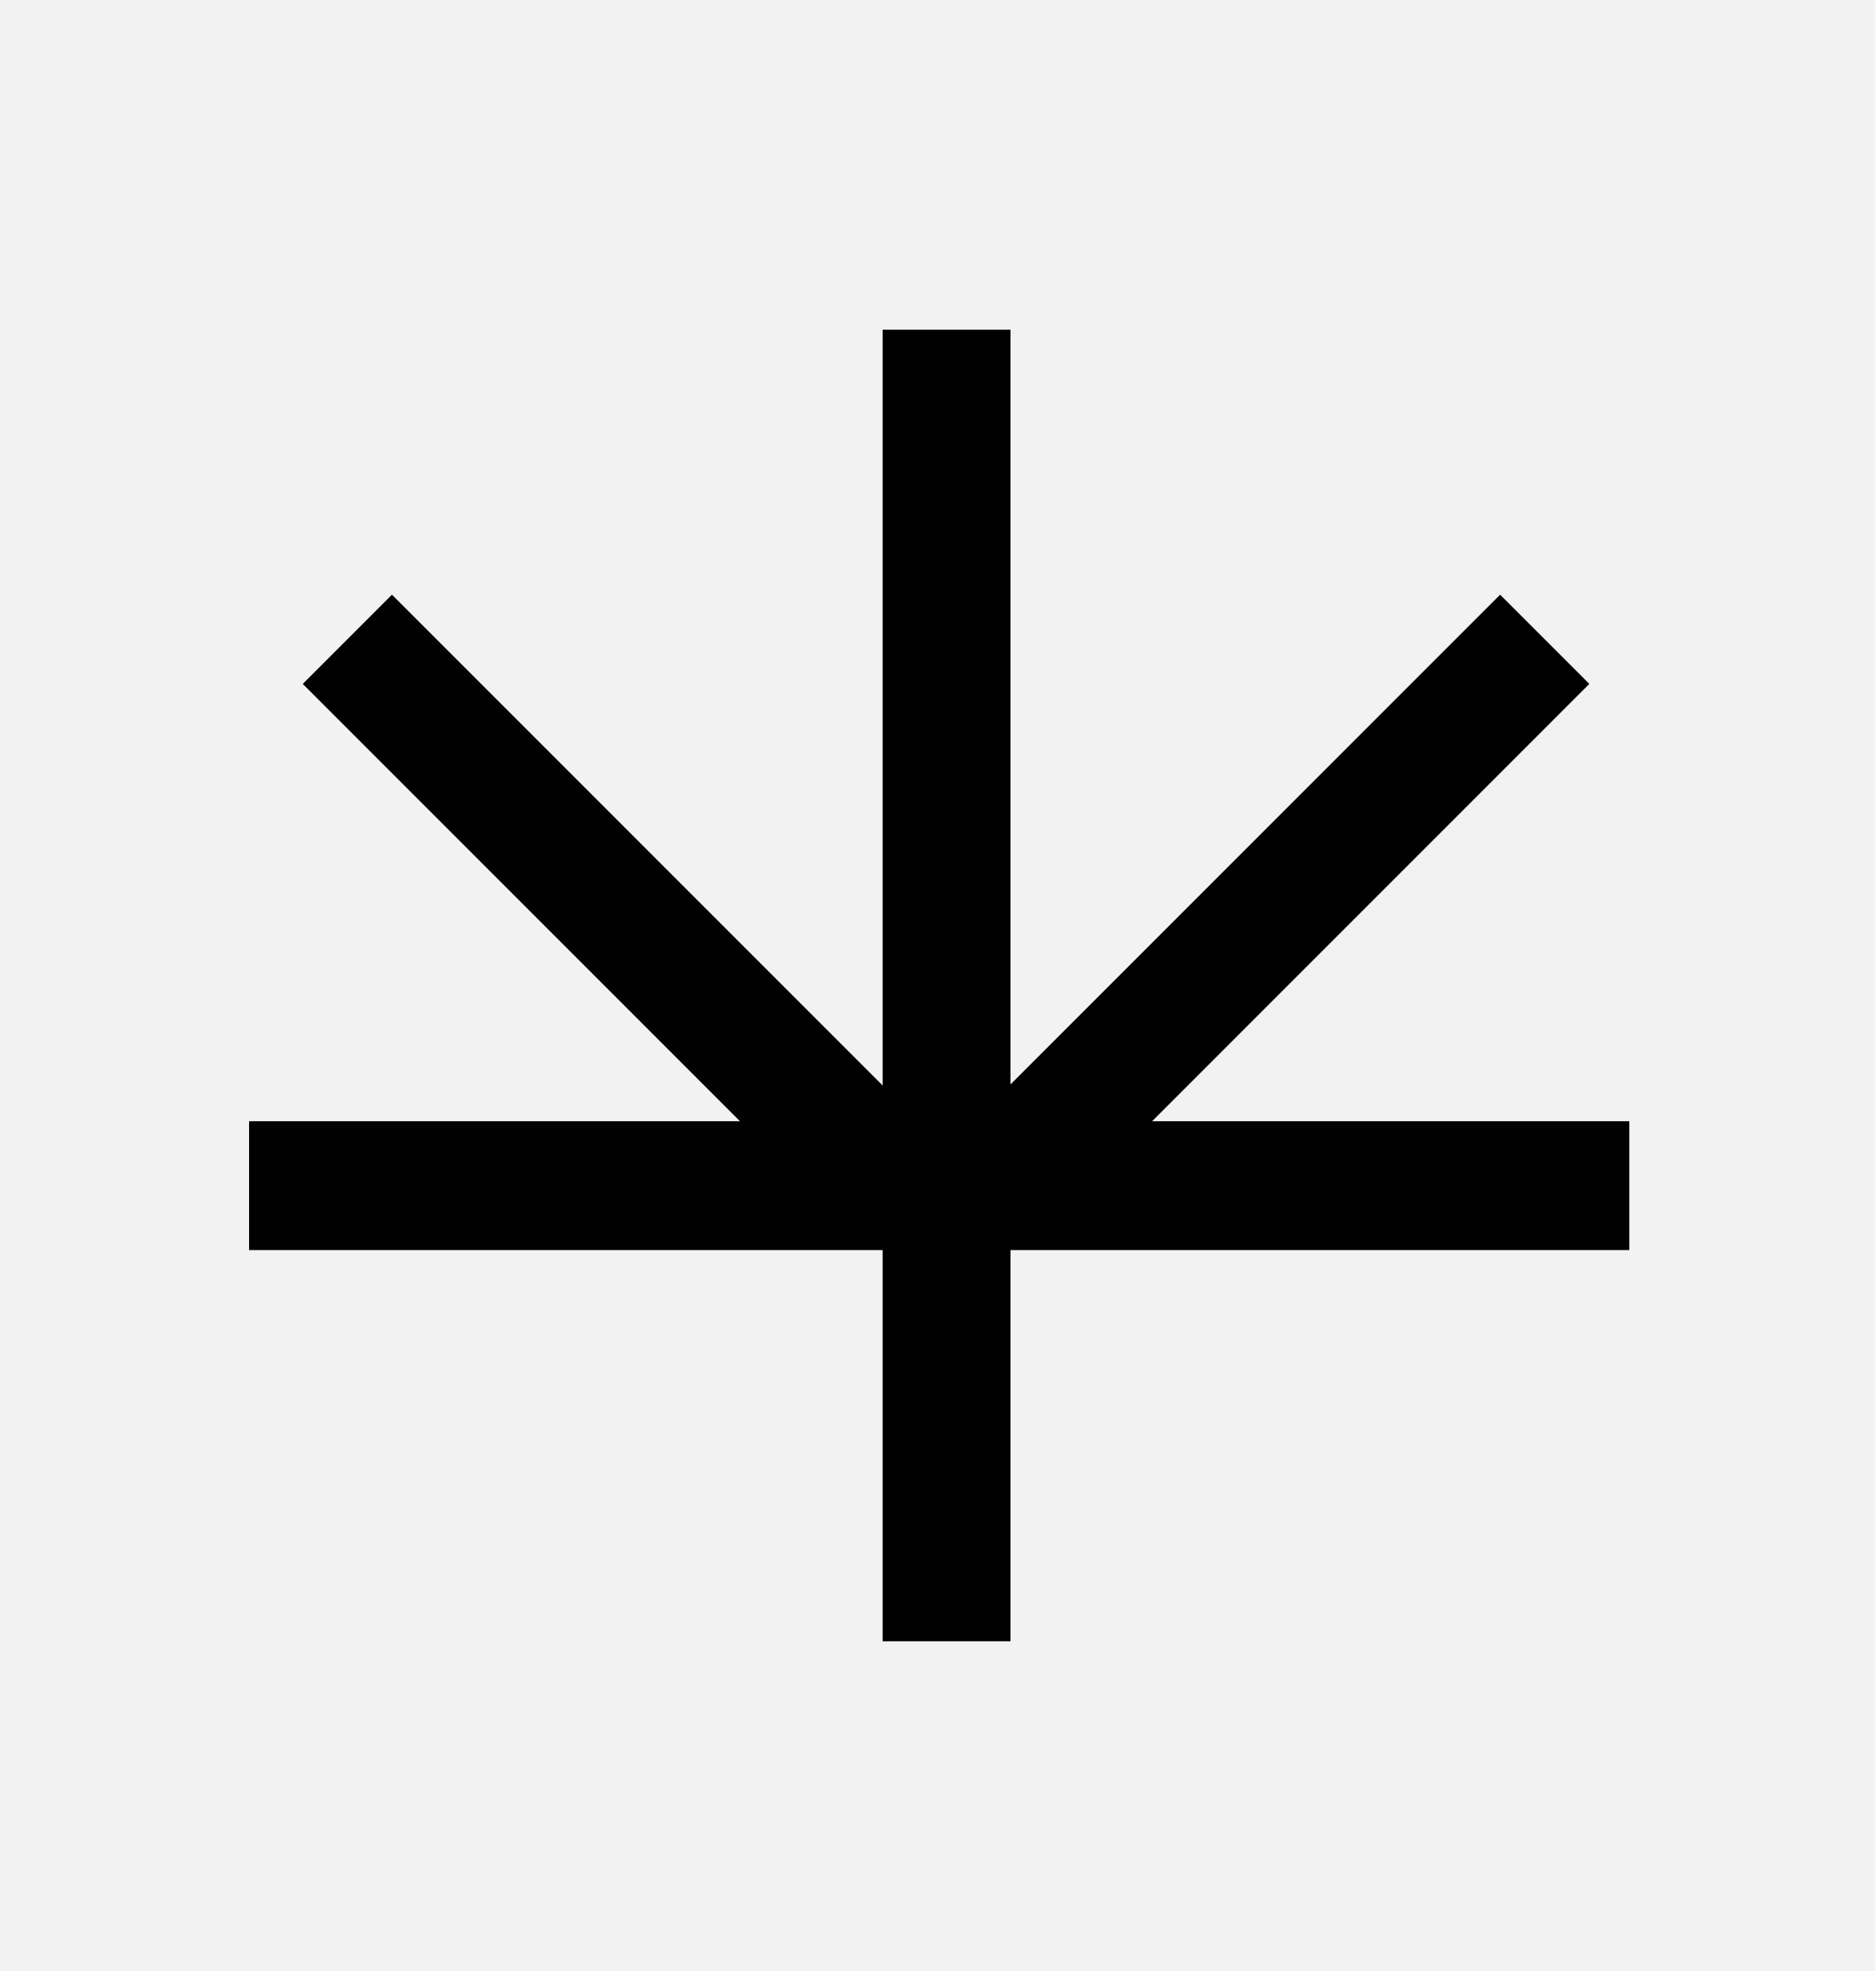
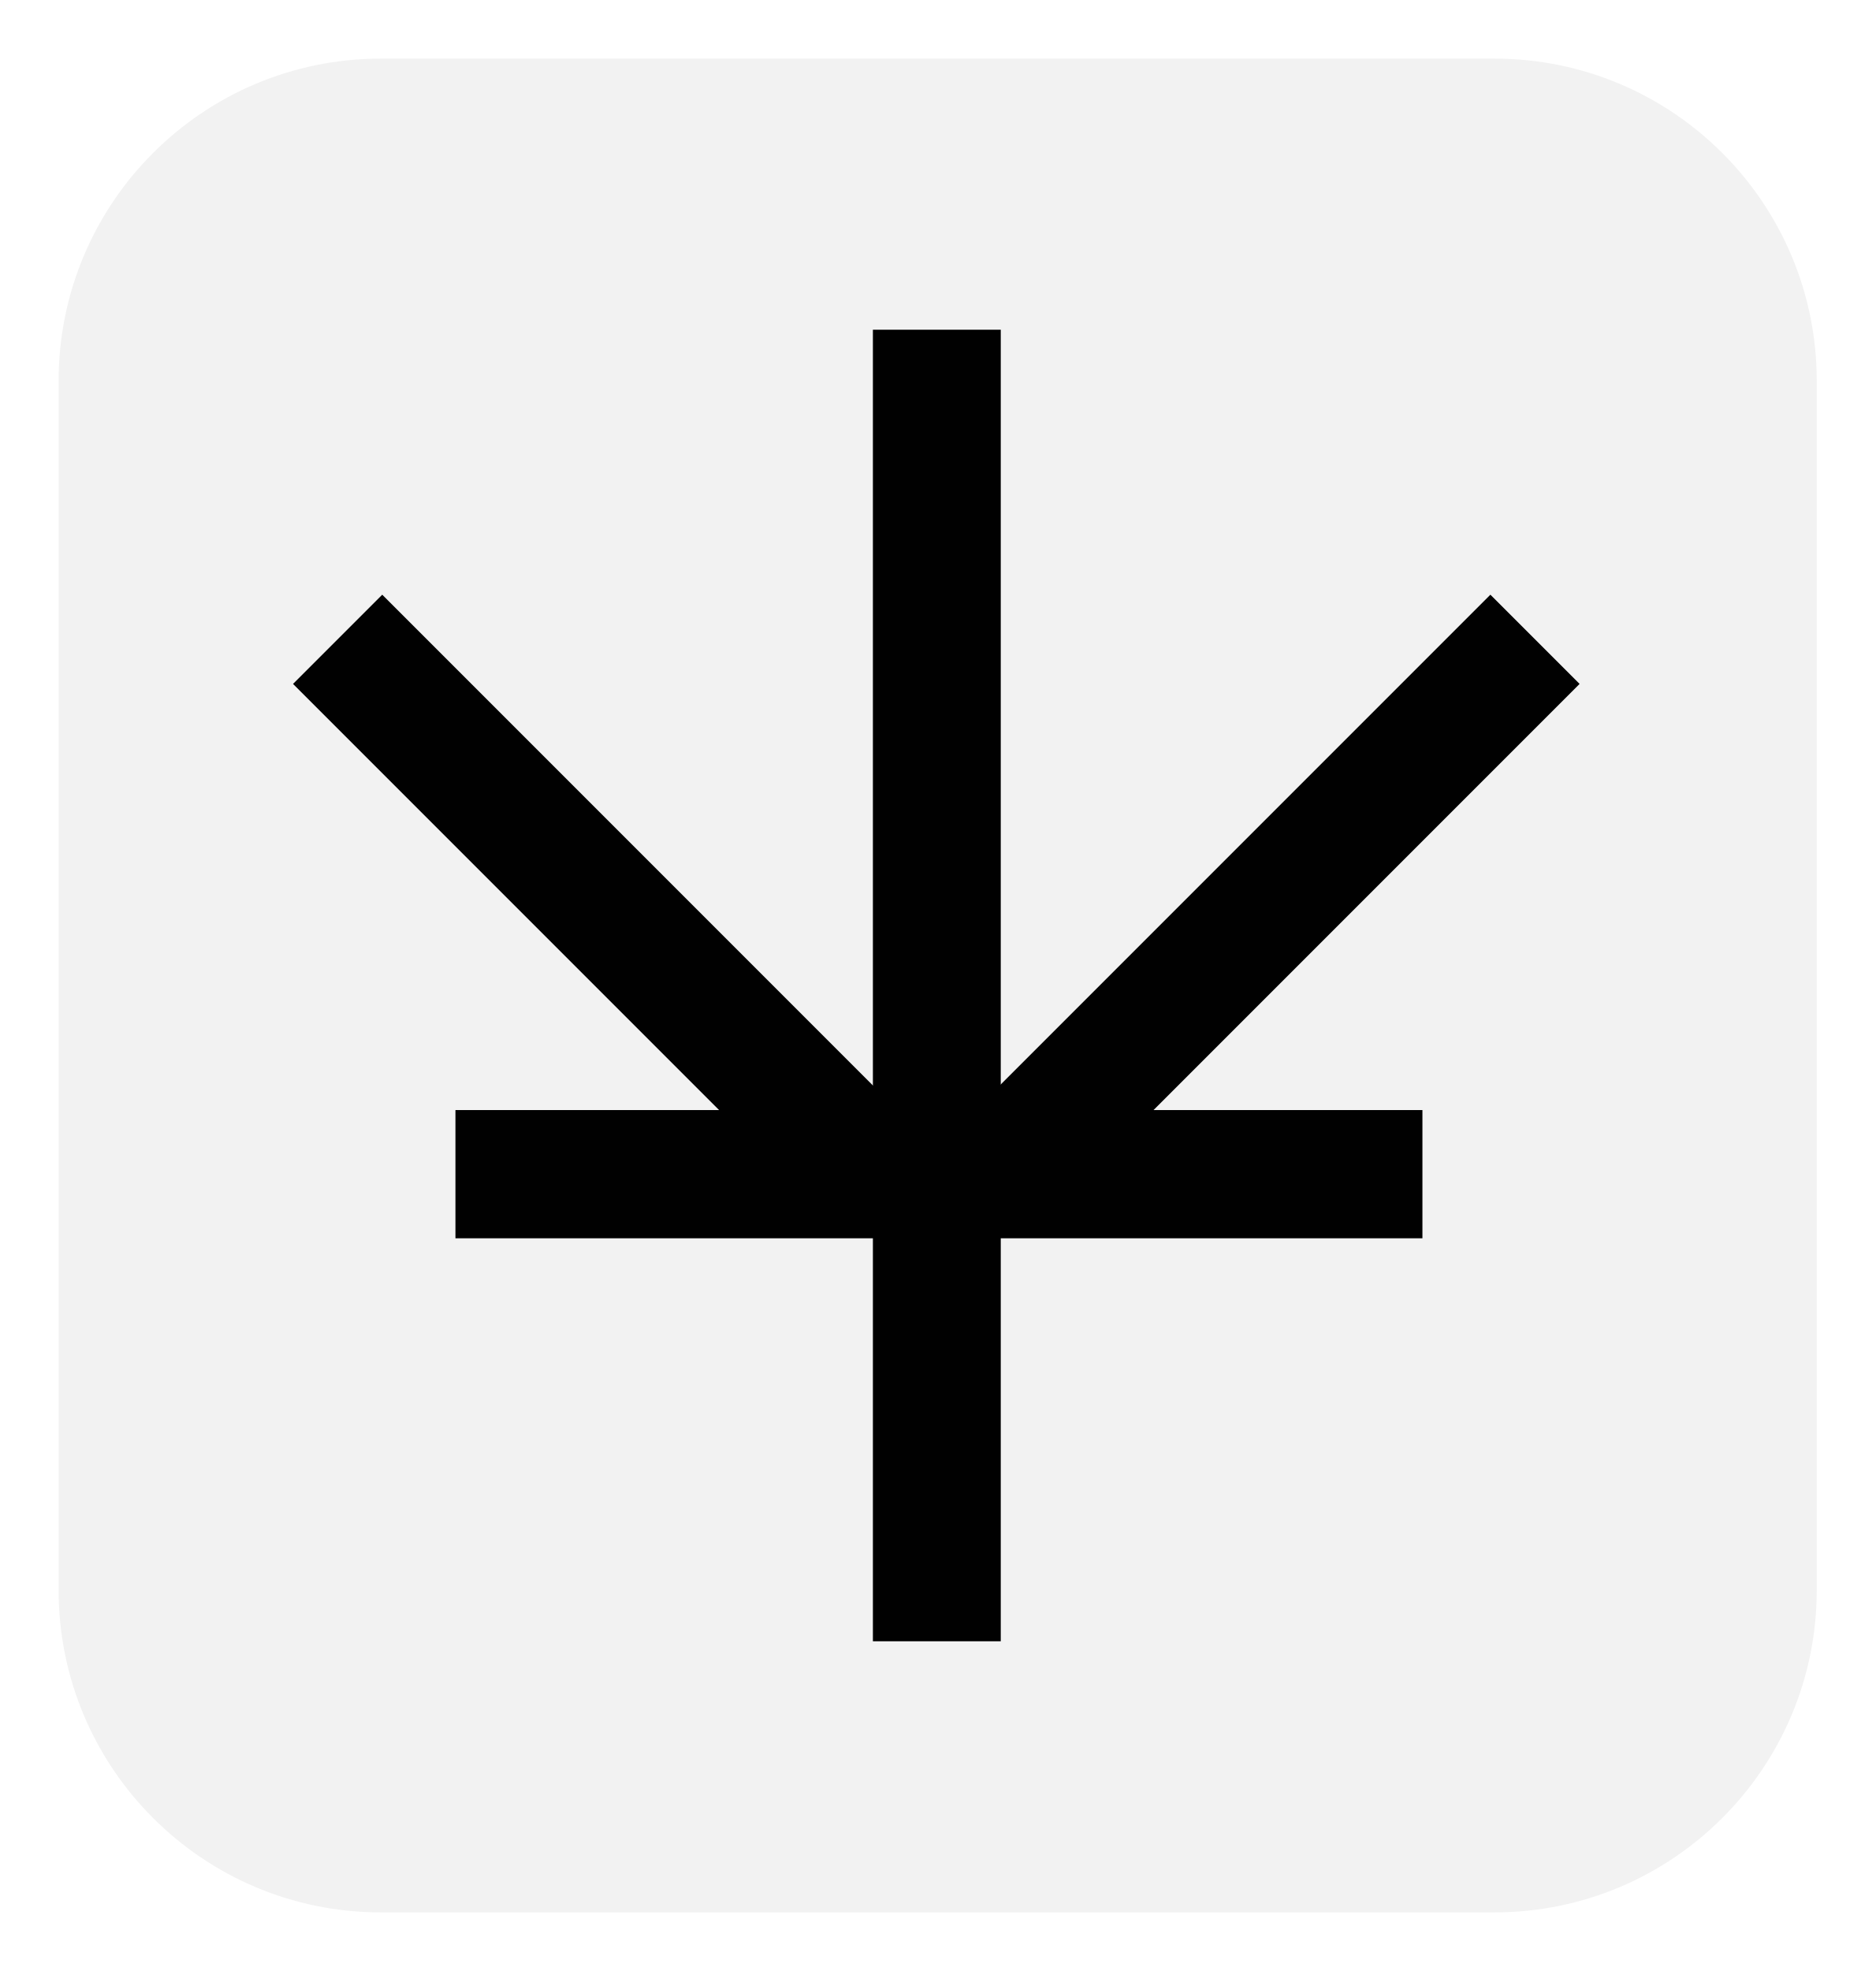
<svg xmlns="http://www.w3.org/2000/svg" width="512" height="538" viewBox="0 0 512 538" fill="none">
-   <rect width="512" height="538" fill="#F2F2F2" />
-   <path fill-rule="evenodd" clip-rule="evenodd" d="M240.972 448L240.972 90L275.88 90L275.88 448L240.972 448Z" fill="#010101" />
-   <path fill-rule="evenodd" clip-rule="evenodd" d="M68 306.049L444.831 306.049L444.831 341.219L68 341.219L68 306.049Z" fill="#010101" />
-   <path fill-rule="evenodd" clip-rule="evenodd" d="M258.561 313.32L409.555 162.326L433.908 186.68L282.915 337.674L258.561 313.32Z" fill="#010101" />
-   <path fill-rule="evenodd" clip-rule="evenodd" d="M107.011 162.327L258.005 313.321L233.651 337.675L82.657 186.681L107.011 162.327Z" fill="#010101" />
+   <rect x="16" y="16" width="480" height="506" rx="88" fill="#F2F2F2" />
+   <g transform="translate(80 90)" fill="#010101">
+     <path fill-rule="evenodd" clip-rule="evenodd" d="M158.314 358L158.314 -1.52591e-06L193.223 0L193.223 358L158.314 358Z" />
+     <path fill-rule="evenodd" clip-rule="evenodd" d="M44.343 213L308.343 213L308.343 248L44.343 248L44.343 213Z" />
+     <path fill-rule="evenodd" clip-rule="evenodd" d="M175.903 223.32L326.897 72.326L351.251 96.68L200.257 247.674L175.903 223.32Z" />
+     <path fill-rule="evenodd" clip-rule="evenodd" d="M24.354 72.327L175.347 223.321L150.994 247.675L-3.42004e-05 96.681L24.354 72.327Z" />
+   </g>
</svg>
